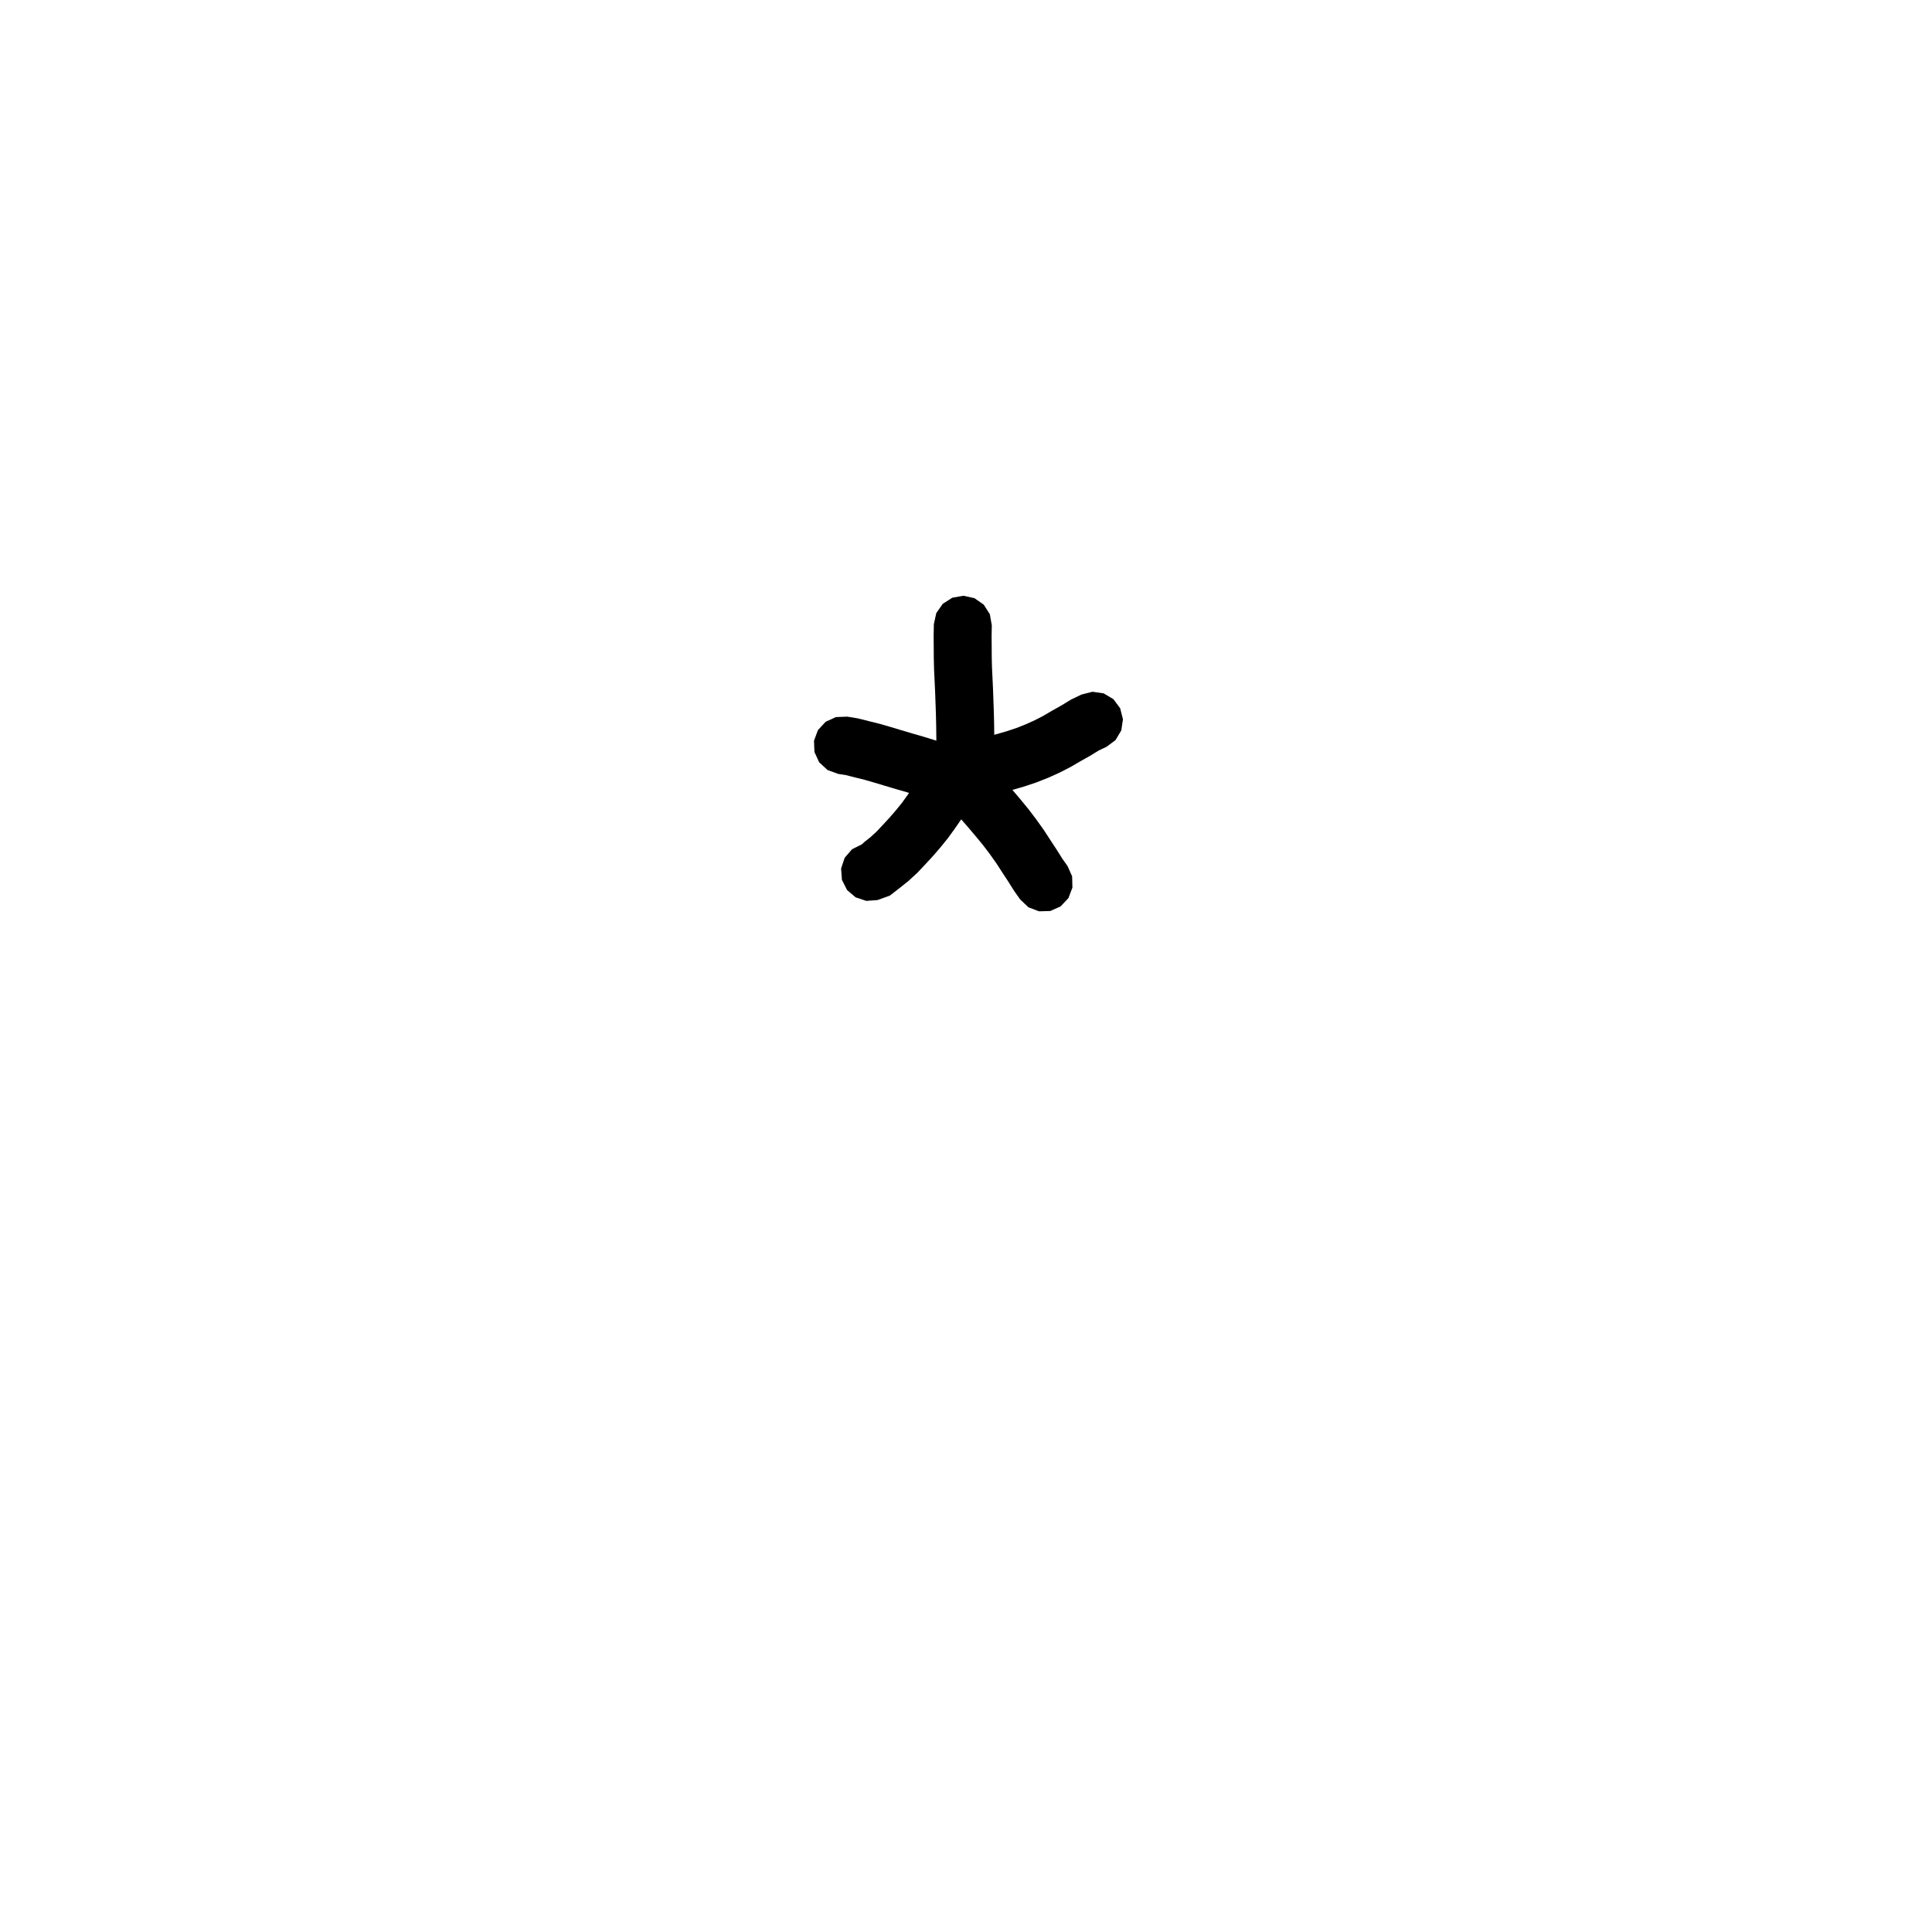
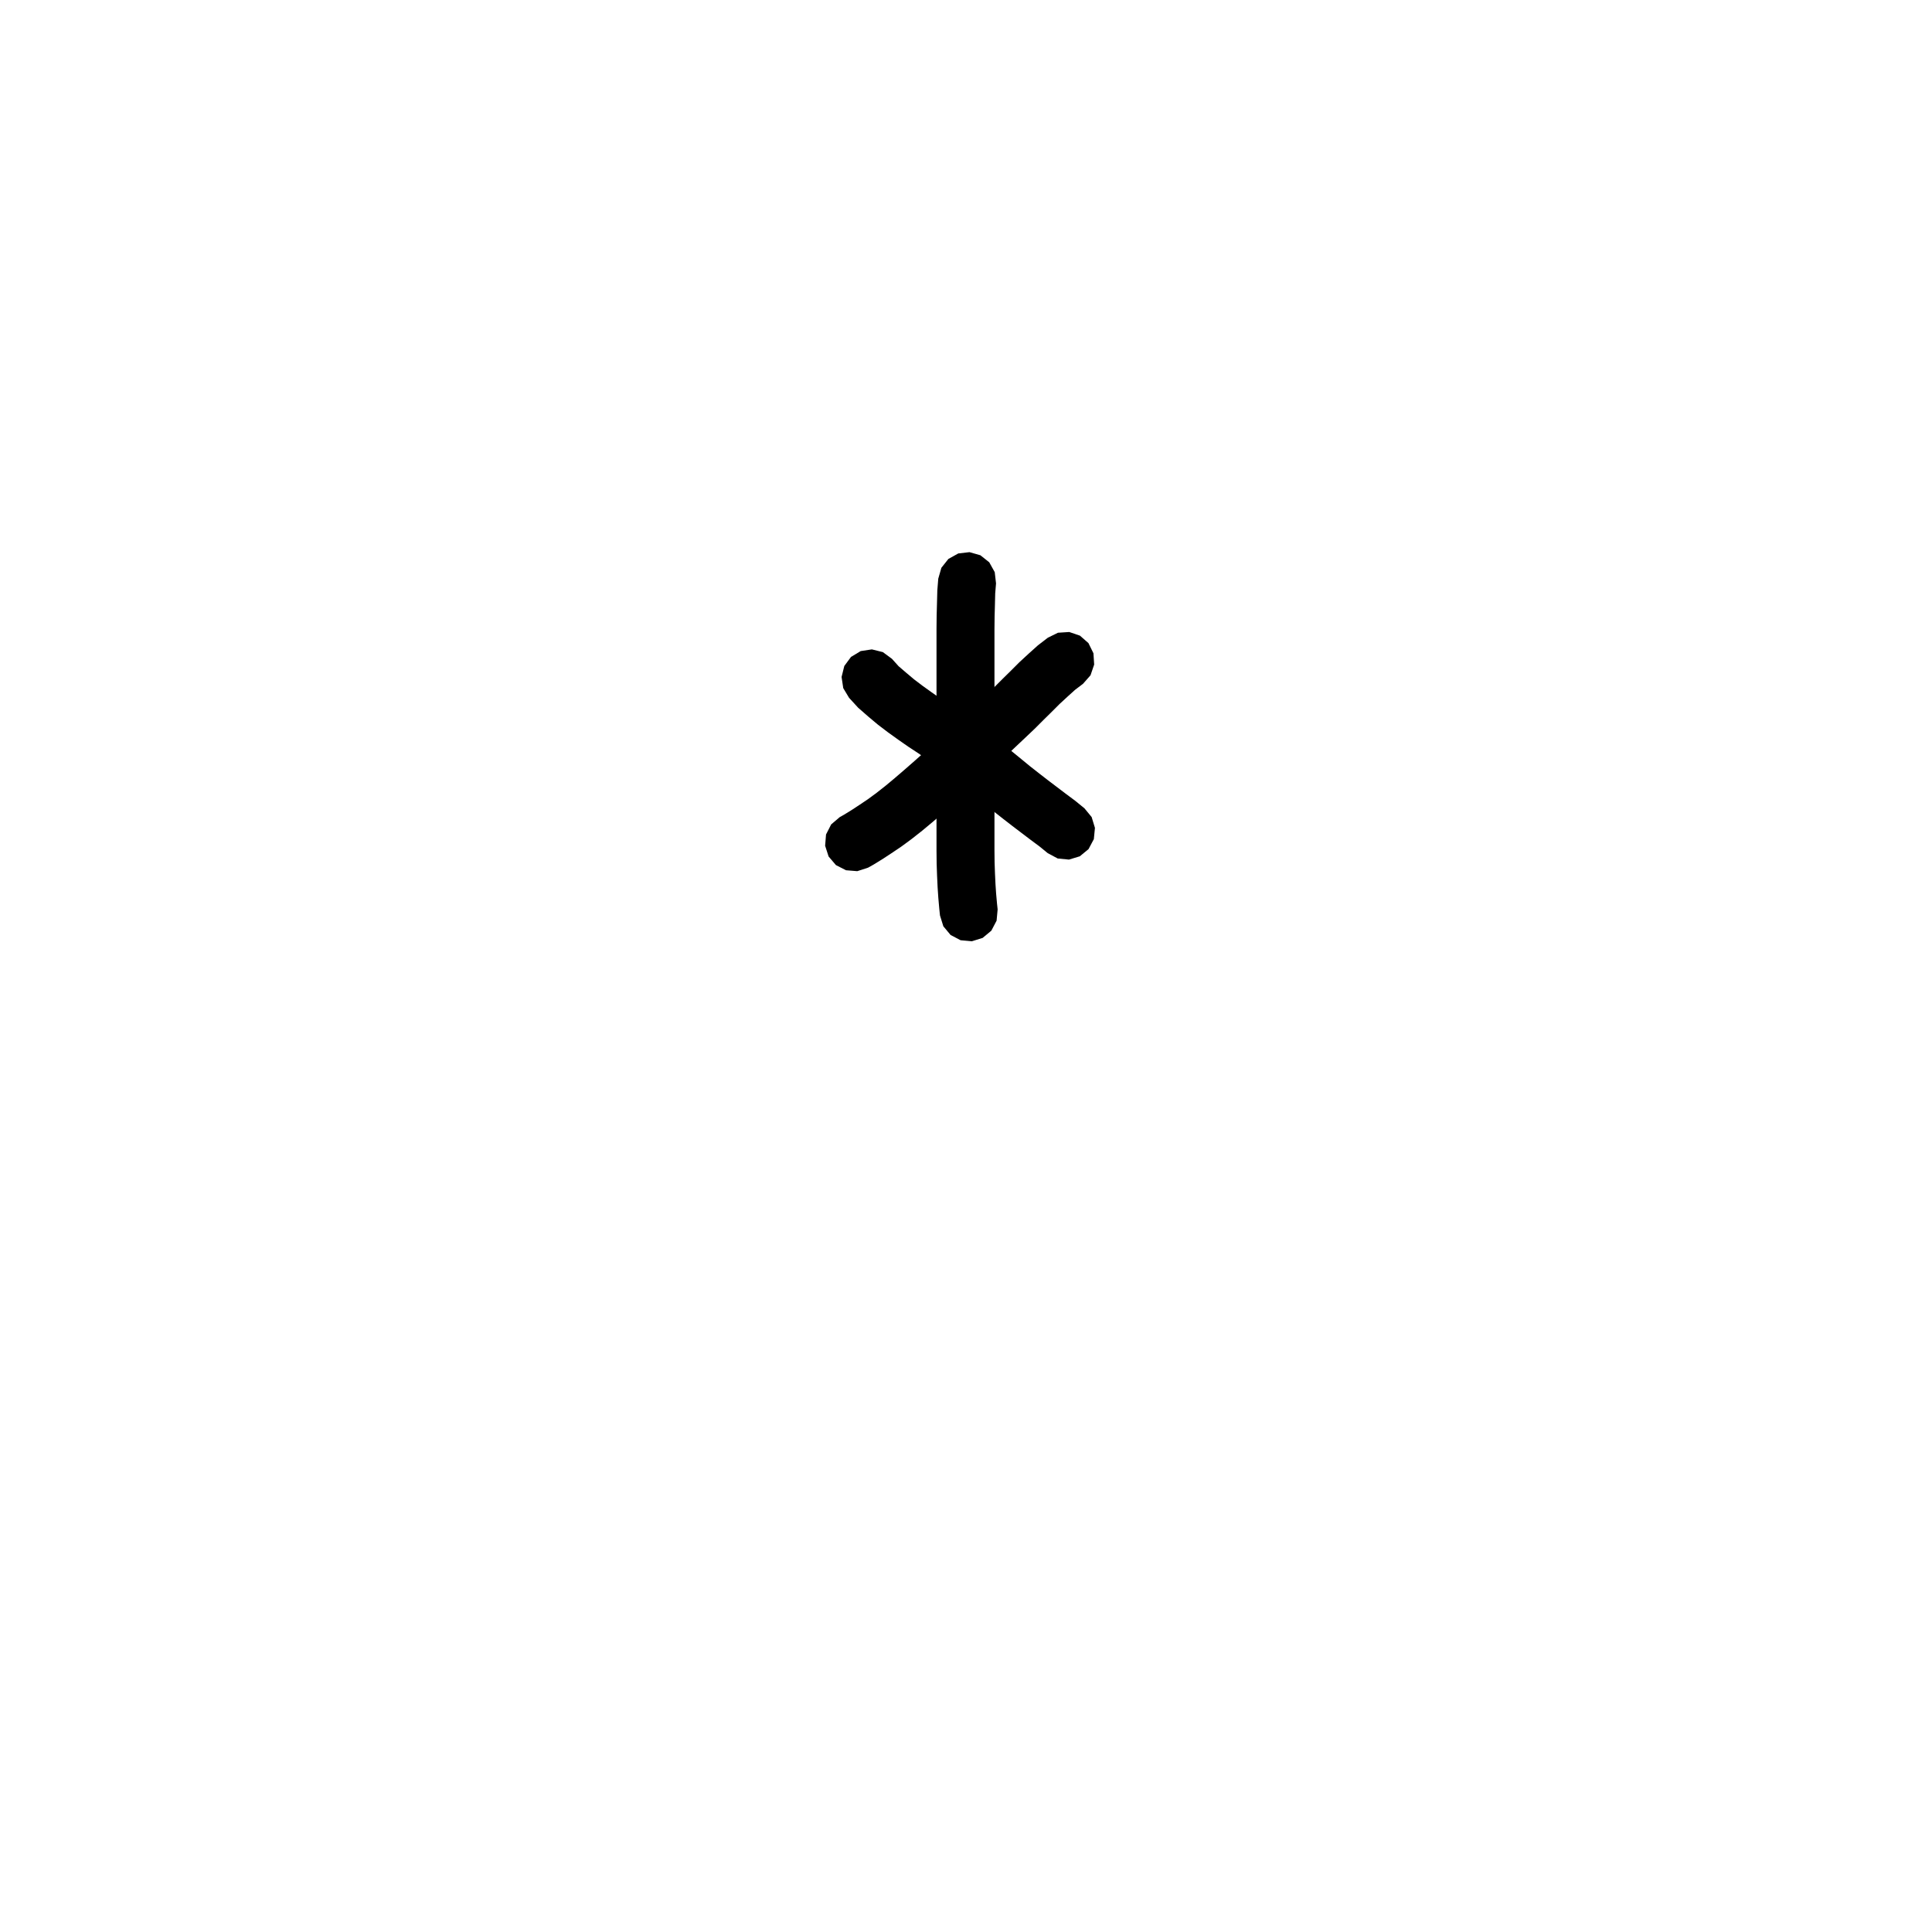
<svg xmlns="http://www.w3.org/2000/svg" viewBox="0 0 300 300" width="300" height="300">
-   <path d="M 145.009 96.917 L 144.974 98.698 L 144.988 100.411 L 144.998 102.18 L 145.042 103.955 L 145.127 105.746 L 145.208 107.494 L 145.269 109.211 L 145.33 110.933 L 145.37 112.761 L 145.39 114.387 L 145.405 116.259 L 145.479 117.623 L 145.916 119.324 L 146.971 120.727 L 148.483 121.621 L 150.221 121.867 L 151.921 121.43 L 153.325 120.376 L 154.218 118.864 L 154.465 117.126 L 154.402 116.015 L 154.39 114.298 L 154.369 112.603 L 154.326 110.677 L 154.263 108.893 L 154.2 107.125 L 154.117 105.325 L 154.036 103.63 L 153.997 102.044 L 153.988 100.347 L 153.974 98.753 L 154.007 97.096 L 153.699 95.368 L 152.753 93.889 L 151.313 92.884 L 149.598 92.508 L 147.869 92.816 L 146.39 93.762 L 145.386 95.202 Z" fill="black" fill-rule="nonzero" />
-   <path d="M 150.344 116.678 L 148.59 116.009 L 146.798 115.451 L 145.09 114.913 L 143.356 114.381 L 141.656 113.891 L 139.978 113.393 L 138.281 112.883 L 136.568 112.389 L 134.914 111.978 L 133.166 111.542 L 131.547 111.28 L 129.792 111.349 L 128.198 112.083 L 127.006 113.373 L 126.398 115.02 L 126.466 116.774 L 127.201 118.369 L 128.49 119.561 L 130.138 120.169 L 131.337 120.354 L 132.731 120.709 L 134.233 121.081 L 135.737 121.516 L 137.402 122.016 L 139.128 122.529 L 140.789 123.008 L 142.417 123.507 L 144.113 124.041 L 145.648 124.515 L 147.126 125.083 L 148.856 125.379 L 150.569 124.99 L 152.002 123.975 L 152.937 122.49 L 153.233 120.759 L 152.844 119.047 L 151.83 117.614 Z" fill="black" fill-rule="nonzero" />
-   <path d="M 144.405 117.19 L 143.9 118.464 L 143.264 119.64 L 142.531 121.004 L 141.809 122.188 L 140.947 123.427 L 140.056 124.663 L 139.115 125.822 L 138.168 126.92 L 137.148 128.026 L 136.162 129.08 L 135.192 129.974 L 134.236 130.733 L 133.575 131.333 L 133.871 131.085 L 132.302 131.874 L 131.155 133.203 L 130.604 134.87 L 130.733 136.621 L 131.523 138.19 L 132.852 139.337 L 134.519 139.888 L 136.27 139.759 L 138.182 139.064 L 139.886 137.739 L 141.075 136.786 L 142.497 135.473 L 143.738 134.155 L 144.885 132.91 L 146.02 131.595 L 147.203 130.133 L 148.293 128.627 L 149.349 127.102 L 150.339 125.481 L 151.195 123.895 L 152.057 122.267 L 152.755 120.549 L 153.08 118.824 L 152.72 117.106 L 151.73 115.656 L 150.26 114.695 L 148.534 114.37 L 146.816 114.73 L 145.366 115.72 Z" fill="black" fill-rule="nonzero" />
-   <path d="M 145.031 122.034 L 146.34 123.776 L 147.656 125.349 L 148.952 126.877 L 150.211 128.322 L 151.45 129.78 L 152.621 131.201 L 153.699 132.621 L 154.685 134.01 L 155.63 135.468 L 156.54 136.853 L 157.467 138.327 L 158.418 139.673 L 159.693 140.88 L 161.333 141.508 L 163.088 141.46 L 164.691 140.744 L 165.898 139.469 L 166.526 137.829 L 166.478 136.074 L 165.762 134.471 L 164.96 133.341 L 164.112 131.989 L 163.167 130.549 L 162.131 128.954 L 160.951 127.291 L 159.678 125.617 L 158.354 124.006 L 157.034 122.453 L 155.777 121.01 L 154.537 119.548 L 153.398 118.191 L 152.232 116.634 L 150.924 115.462 L 149.268 114.879 L 147.515 114.975 L 145.932 115.734 L 144.759 117.041 L 144.177 118.697 L 144.272 120.451 Z" fill="black" fill-rule="nonzero" />
-   <path d="M 149.621 125.364 L 151.057 124.584 L 152.332 124.128 L 153.869 123.593 L 155.39 123.16 L 157.135 122.675 L 159.006 122.137 L 160.917 121.5 L 162.769 120.767 L 164.527 119.975 L 166.264 119.082 L 167.802 118.185 L 169.275 117.358 L 170.619 116.531 L 171.809 115.972 L 173.217 114.923 L 174.116 113.415 L 174.37 111.678 L 173.939 109.976 L 172.89 108.568 L 171.382 107.668 L 169.645 107.415 L 167.943 107.845 L 166.314 108.628 L 164.722 109.595 L 163.328 110.376 L 161.937 111.191 L 160.622 111.866 L 159.266 112.476 L 157.838 113.043 L 156.345 113.54 L 154.69 114.013 L 152.949 114.497 L 151.15 115.013 L 149.304 115.653 L 147.341 116.387 L 145.373 117.429 L 144.017 118.544 L 143.19 120.093 L 143.019 121.84 L 143.53 123.52 L 144.645 124.877 L 146.194 125.703 L 147.941 125.874 Z" fill="black" fill-rule="nonzero" />
+   <path d="M 131.846 108.36 L 133.25 109.892 L 134.85 111.291 L 136.314 112.518 L 137.873 113.705 L 139.484 114.863 L 141.059 115.959 L 142.614 116.979 L 144.138 118.041 L 145.689 119.152 L 147.147 120.226 L 148.615 121.361 L 150.076 122.542 L 151.51 123.709 L 152.864 124.817 L 154.281 125.98 L 155.722 127.112 L 157.174 128.238 L 158.606 129.325 L 160.076 130.441 L 161.454 131.465 L 162.695 132.482 L 164.244 133.307 L 165.992 133.477 L 167.671 132.965 L 169.027 131.849 L 169.852 130.299 L 170.022 128.552 L 169.51 126.872 L 168.394 125.516 L 166.988 124.368 L 165.485 123.247 L 164.047 122.156 L 162.653 121.098 L 161.259 120.017 L 159.916 118.963 L 158.569 117.856 L 157.201 116.737 L 155.746 115.553 L 154.196 114.3 L 152.57 113.043 L 150.976 111.869 L 149.331 110.69 L 147.657 109.524 L 146.098 108.502 L 144.682 107.516 L 143.22 106.466 L 141.933 105.488 L 140.694 104.446 L 139.537 103.452 L 138.502 102.303 L 137.089 101.26 L 135.385 100.837 L 133.649 101.098 L 132.145 102.004 L 131.102 103.416 L 130.679 105.12 L 130.94 106.856 Z" fill="black" fill-rule="nonzero" />
+   <path d="M 162.707 99.025 L 161.174 100.203 L 159.727 101.502 L 158.302 102.818 L 156.982 104.137 L 155.682 105.417 L 154.361 106.738 L 152.995 108.033 L 151.554 109.393 L 150.029 110.836 L 148.423 112.33 L 146.773 113.847 L 145.135 115.351 L 143.532 116.802 L 141.962 118.201 L 140.424 119.546 L 138.928 120.831 L 137.517 122.007 L 136.117 123.11 L 134.77 124.102 L 133.395 125.024 L 132.246 125.778 L 131.033 126.524 L 130.402 126.875 L 129.065 128.013 L 128.266 129.577 L 128.126 131.327 L 128.666 132.998 L 129.805 134.334 L 131.368 135.133 L 133.118 135.274 L 134.789 134.733 L 135.636 134.259 L 137.07 133.376 L 138.375 132.521 L 139.95 131.462 L 141.572 130.268 L 143.183 129 L 144.743 127.701 L 146.32 126.346 L 147.918 124.948 L 149.544 123.5 L 151.2 122.001 L 152.863 120.474 L 154.533 118.938 L 156.186 117.4 L 157.734 115.935 L 159.18 114.572 L 160.64 113.186 L 162.021 111.805 L 163.32 110.527 L 164.537 109.309 L 165.793 108.15 L 166.925 107.126 L 168.177 106.172 L 169.336 104.854 L 169.902 103.192 L 169.79 101.439 L 169.015 99.864 L 167.696 98.704 L 166.034 98.138 L 164.282 98.251 Z" fill="black" fill-rule="nonzero" />
+   <path d="M 145.693 89.857 L 145.547 91.675 L 145.494 93.693 L 145.442 95.595 L 145.421 97.677 L 145.421 99.732 L 145.421 101.794 L 145.421 103.939 L 145.421 106.177 L 145.421 108.446 L 145.421 110.818 L 145.421 113.293 L 145.421 115.82 L 145.421 118.377 L 145.421 120.935 L 145.421 123.42 L 145.421 125.813 L 145.421 128.071 L 145.421 130.175 L 145.421 132.118 L 145.442 134.091 L 145.507 135.968 L 145.593 137.802 L 145.703 139.427 L 145.853 141.129 L 145.961 142.155 L 146.482 143.832 L 147.605 145.182 L 149.159 145.999 L 150.908 146.159 L 152.584 145.638 L 153.934 144.515 L 154.751 142.961 L 154.912 141.213 L 154.813 140.279 L 154.675 138.723 L 154.579 137.295 L 154.5 135.603 L 154.44 133.89 L 154.421 132.069 L 154.421 130.175 L 154.421 128.071 L 154.421 125.813 L 154.421 123.42 L 154.421 120.935 L 154.421 118.377 L 154.421 115.82 L 154.421 113.293 L 154.421 110.818 L 154.421 108.446 L 154.421 106.177 L 154.421 103.939 L 154.421 101.794 L 154.421 99.732 L 154.421 97.723 L 154.441 95.762 L 154.491 93.931 L 154.535 92.14 L 154.663 90.589 L 154.462 88.845 L 153.609 87.311 L 152.233 86.22 L 150.544 85.738 L 148.8 85.94 L 147.266 86.793 L 146.175 88.169 Z" fill="black" fill-rule="nonzero" />
</svg>
